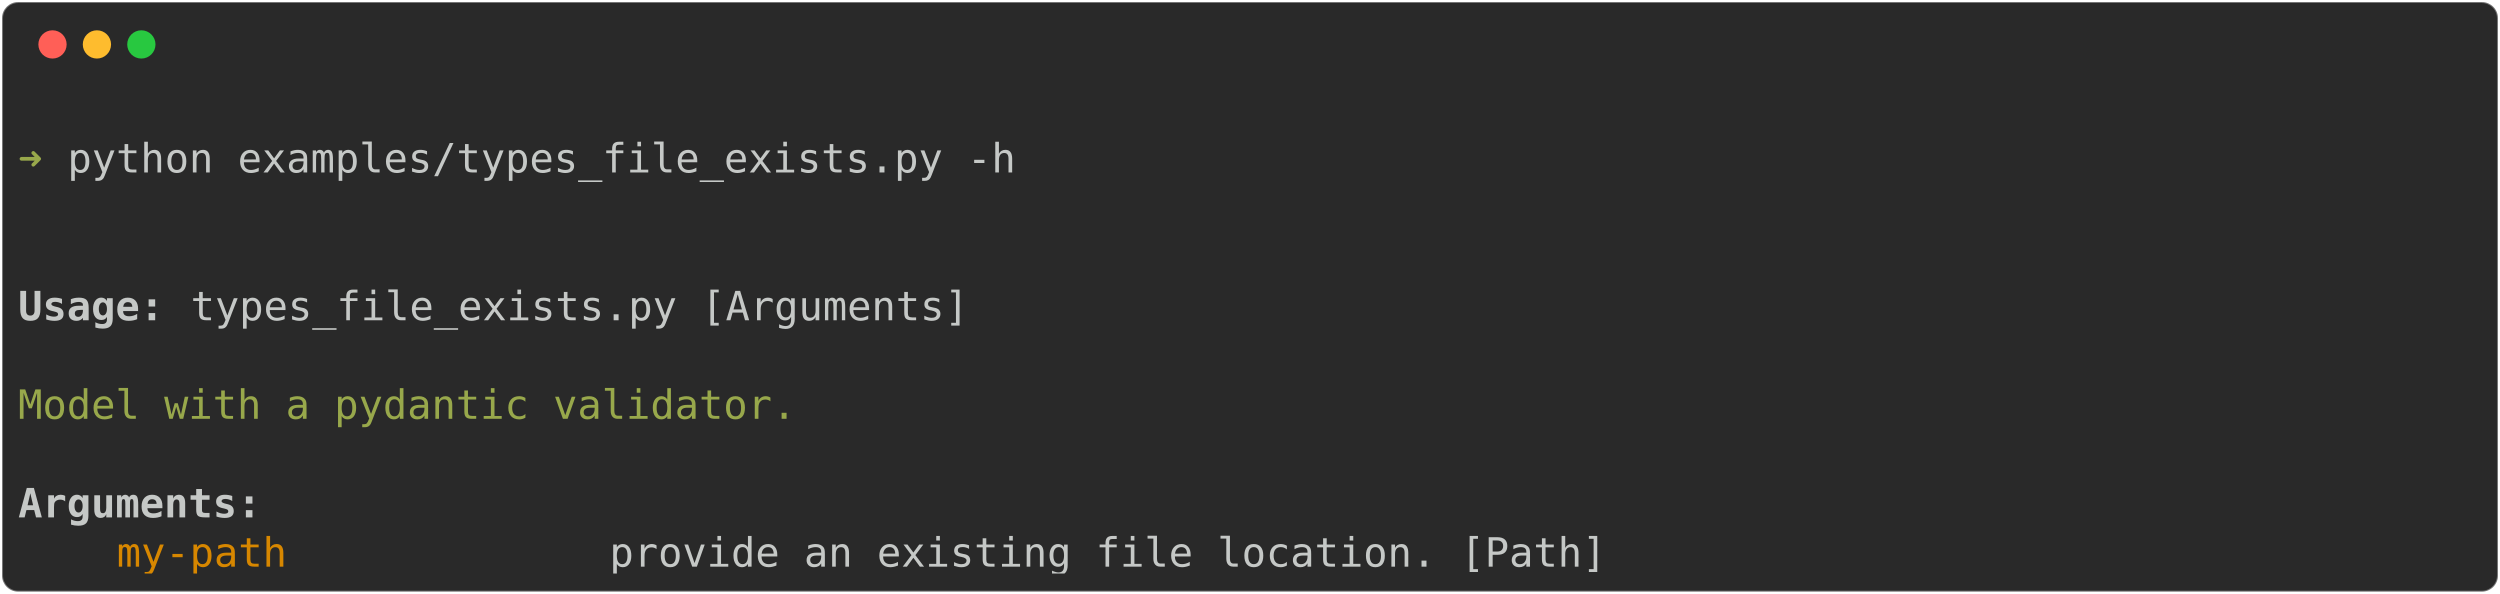
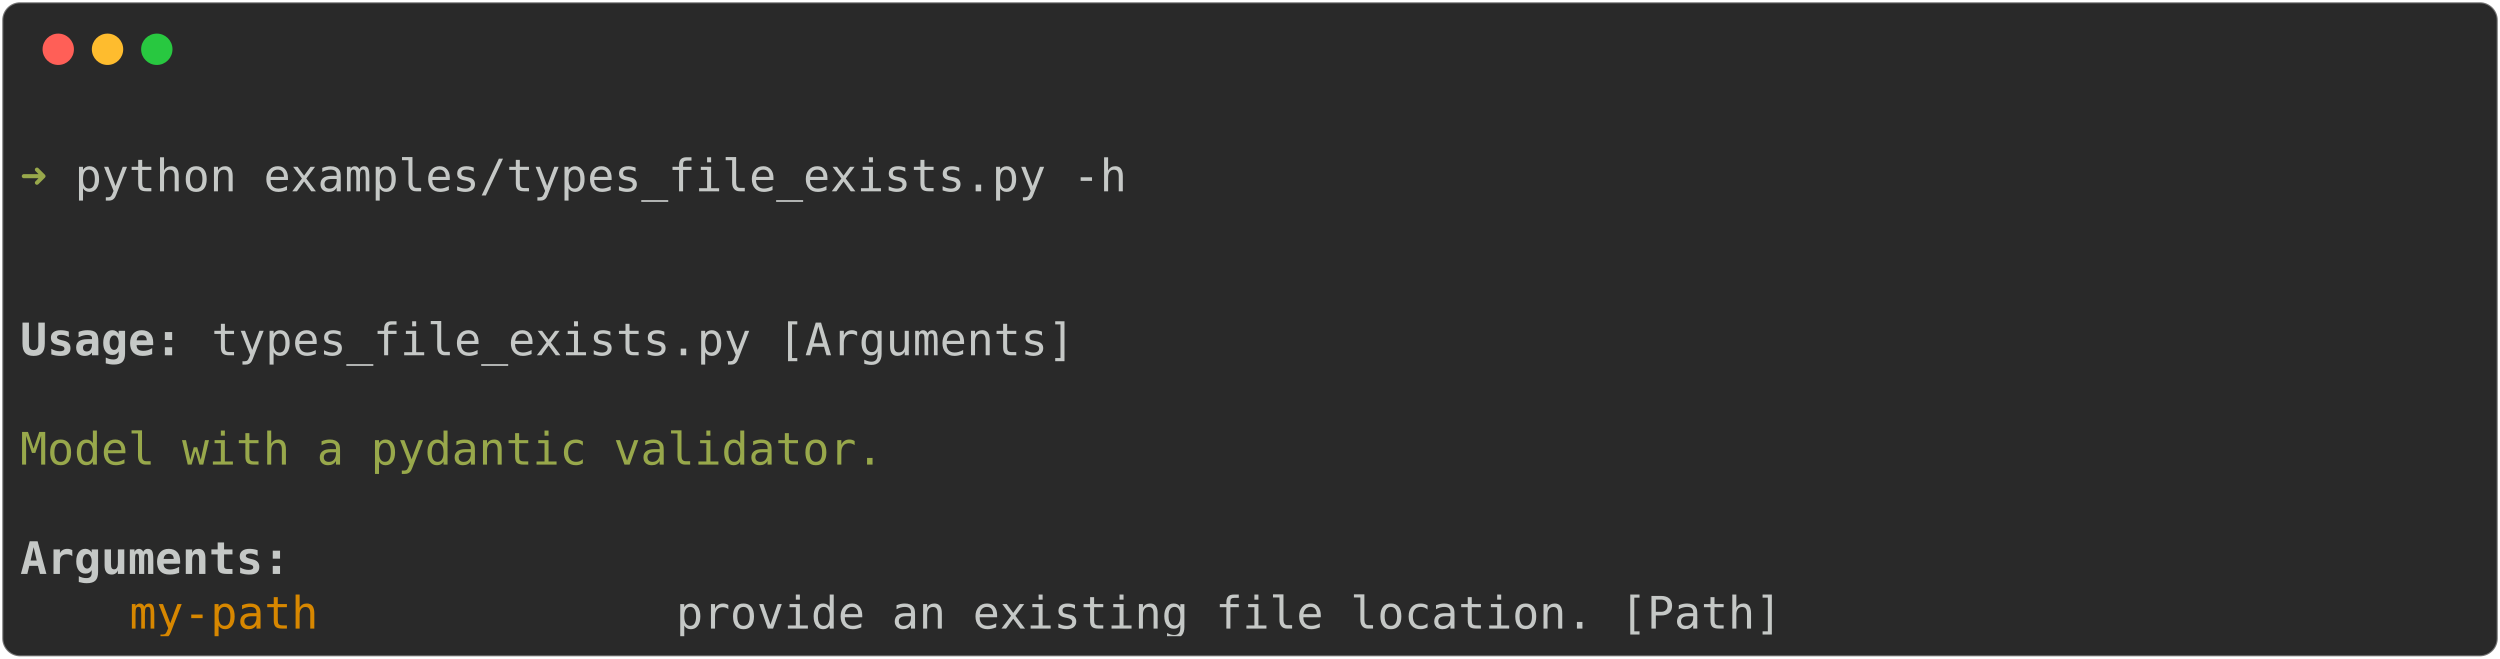
- <svg xmlns="http://www.w3.org/2000/svg" class="rich-terminal" viewBox="0 0 1238 294.0">
+ <svg xmlns="http://www.w3.org/2000/svg" class="rich-terminal" viewBox="0 0 1116 294.0">
  <style>

    @font-face {
        font-family: "Fira Code";
        src: local("FiraCode-Regular"),
                url("https://cdnjs.cloudflare.com/ajax/libs/firacode/6.2.0/woff2/FiraCode-Regular.woff2") format("woff2"),
                url("https://cdnjs.cloudflare.com/ajax/libs/firacode/6.2.0/woff/FiraCode-Regular.woff") format("woff");
        font-style: normal;
        font-weight: 400;
    }
    @font-face {
        font-family: "Fira Code";
        src: local("FiraCode-Bold"),
                url("https://cdnjs.cloudflare.com/ajax/libs/firacode/6.2.0/woff2/FiraCode-Bold.woff2") format("woff2"),
                url("https://cdnjs.cloudflare.com/ajax/libs/firacode/6.2.0/woff/FiraCode-Bold.woff") format("woff");
        font-style: bold;
        font-weight: 700;
    }

    .abcdefg-matrix {
        font-family: Fira Code, monospace;
        font-size: 20px;
        line-height: 24.4px;
        font-variant-east-asian: full-width;
    }

    .abcdefg-title {
        font-size: 18px;
        font-weight: bold;
        font-family: arial;
    }

    .abcdefg-r1 { fill: #c5c8c6 }
.abcdefg-r2 { fill: #98a84b }
.abcdefg-r3 { fill: #c5c8c6;font-weight: bold }
.abcdefg-r4 { fill: #d78700 }
    </style>
  <defs>
    <clipPath id="abcdefg-clip-terminal">
-       <rect x="0" y="0" width="1219.0" height="243.0" />
+       <rect x="0" y="0" width="1097.0" height="243.0" />
    </clipPath>
    <clipPath id="abcdefg-line-0">
-       <rect x="0" y="1.5" width="1220" height="24.65" />
+       <rect x="0" y="1.5" width="1098" height="24.65" />
    </clipPath>
    <clipPath id="abcdefg-line-1">
-       <rect x="0" y="25.9" width="1220" height="24.65" />
+       <rect x="0" y="25.9" width="1098" height="24.65" />
    </clipPath>
    <clipPath id="abcdefg-line-2">
-       <rect x="0" y="50.3" width="1220" height="24.65" />
+       <rect x="0" y="50.3" width="1098" height="24.65" />
    </clipPath>
    <clipPath id="abcdefg-line-3">
-       <rect x="0" y="74.7" width="1220" height="24.65" />
+       <rect x="0" y="74.7" width="1098" height="24.65" />
    </clipPath>
    <clipPath id="abcdefg-line-4">
-       <rect x="0" y="99.1" width="1220" height="24.65" />
+       <rect x="0" y="99.1" width="1098" height="24.65" />
    </clipPath>
    <clipPath id="abcdefg-line-5">
-       <rect x="0" y="123.5" width="1220" height="24.65" />
+       <rect x="0" y="123.5" width="1098" height="24.65" />
    </clipPath>
    <clipPath id="abcdefg-line-6">
-       <rect x="0" y="147.9" width="1220" height="24.65" />
+       <rect x="0" y="147.9" width="1098" height="24.65" />
    </clipPath>
    <clipPath id="abcdefg-line-7">
-       <rect x="0" y="172.3" width="1220" height="24.65" />
+       <rect x="0" y="172.3" width="1098" height="24.65" />
    </clipPath>
    <clipPath id="abcdefg-line-8">
-       <rect x="0" y="196.7" width="1220" height="24.65" />
+       <rect x="0" y="196.7" width="1098" height="24.65" />
    </clipPath>
  </defs>
-   <rect fill="#292929" stroke="rgba(255,255,255,0.35)" stroke-width="1" x="1" y="1" width="1236" height="292" rx="8" />
+   <rect fill="#292929" stroke="rgba(255,255,255,0.35)" stroke-width="1" x="1" y="1" width="1114" height="292" rx="8" />
  <g transform="translate(26,22)">
    <circle cx="0" cy="0" r="7" fill="#ff5f57" />
    <circle cx="22" cy="0" r="7" fill="#febc2e" />
    <circle cx="44" cy="0" r="7" fill="#28c840" />
  </g>
  <g transform="translate(9, 41)" clip-path="url(#abcdefg-clip-terminal)">
    <g class="abcdefg-matrix">
-       <text class="abcdefg-r1" x="1220" y="20" textLength="12.2" clip-path="url(#abcdefg-line-0)">
+       <text class="abcdefg-r1" x="1098" y="20" textLength="12.2" clip-path="url(#abcdefg-line-0)">
</text>
      <text class="abcdefg-r2" x="0" y="44.4" textLength="24.4" clip-path="url(#abcdefg-line-1)">➜ </text>
      <text class="abcdefg-r1" x="24.4" y="44.4" textLength="475.8" clip-path="url(#abcdefg-line-1)">python examples/types_file_exists.py -h</text>
-       <text class="abcdefg-r1" x="1220" y="44.4" textLength="12.2" clip-path="url(#abcdefg-line-1)">
+       <text class="abcdefg-r1" x="1098" y="44.4" textLength="12.2" clip-path="url(#abcdefg-line-1)">
</text>
-       <text class="abcdefg-r1" x="1220" y="68.8" textLength="12.2" clip-path="url(#abcdefg-line-2)">
+       <text class="abcdefg-r1" x="1098" y="68.8" textLength="12.2" clip-path="url(#abcdefg-line-2)">
</text>
-       <text class="abcdefg-r1" x="1220" y="93.2" textLength="12.2" clip-path="url(#abcdefg-line-3)">
+       <text class="abcdefg-r1" x="1098" y="93.2" textLength="12.2" clip-path="url(#abcdefg-line-3)">
</text>
      <text class="abcdefg-r3" x="0" y="117.6" textLength="85.4" clip-path="url(#abcdefg-line-4)">Usage: </text>
      <text class="abcdefg-r1" x="85.4" y="117.6" textLength="390.4" clip-path="url(#abcdefg-line-4)">types_file_exists.py [Arguments]</text>
-       <text class="abcdefg-r1" x="1220" y="117.6" textLength="12.2" clip-path="url(#abcdefg-line-4)">
+       <text class="abcdefg-r1" x="1098" y="117.6" textLength="12.2" clip-path="url(#abcdefg-line-4)">
</text>
-       <text class="abcdefg-r1" x="1220" y="142" textLength="12.2" clip-path="url(#abcdefg-line-5)">
+       <text class="abcdefg-r1" x="1098" y="142" textLength="12.2" clip-path="url(#abcdefg-line-5)">
</text>
      <text class="abcdefg-r2" x="0" y="166.4" textLength="390.4" clip-path="url(#abcdefg-line-6)">Model with a pydantic validator.</text>
-       <text class="abcdefg-r1" x="1220" y="166.4" textLength="12.2" clip-path="url(#abcdefg-line-6)">
+       <text class="abcdefg-r1" x="1098" y="166.4" textLength="12.2" clip-path="url(#abcdefg-line-6)">
</text>
-       <text class="abcdefg-r1" x="1220" y="190.8" textLength="12.2" clip-path="url(#abcdefg-line-7)">
+       <text class="abcdefg-r1" x="1098" y="190.8" textLength="12.2" clip-path="url(#abcdefg-line-7)">
</text>
      <text class="abcdefg-r3" x="0" y="215.2" textLength="122" clip-path="url(#abcdefg-line-8)">Arguments:</text>
-       <text class="abcdefg-r1" x="1220" y="215.2" textLength="12.2" clip-path="url(#abcdefg-line-8)">
+       <text class="abcdefg-r1" x="1098" y="215.2" textLength="12.2" clip-path="url(#abcdefg-line-8)">
</text>
      <text class="abcdefg-r4" x="48.8" y="239.6" textLength="244" clip-path="url(#abcdefg-line-9)">my-path             </text>
      <text class="abcdefg-r1" x="292.8" y="239.6" textLength="512.4" clip-path="url(#abcdefg-line-9)"> provide an existing file location. [Path]</text>
-       <text class="abcdefg-r1" x="1220" y="239.6" textLength="12.2" clip-path="url(#abcdefg-line-9)">
+       <text class="abcdefg-r1" x="1098" y="239.6" textLength="12.2" clip-path="url(#abcdefg-line-9)">
</text>
    </g>
  </g>
</svg>
